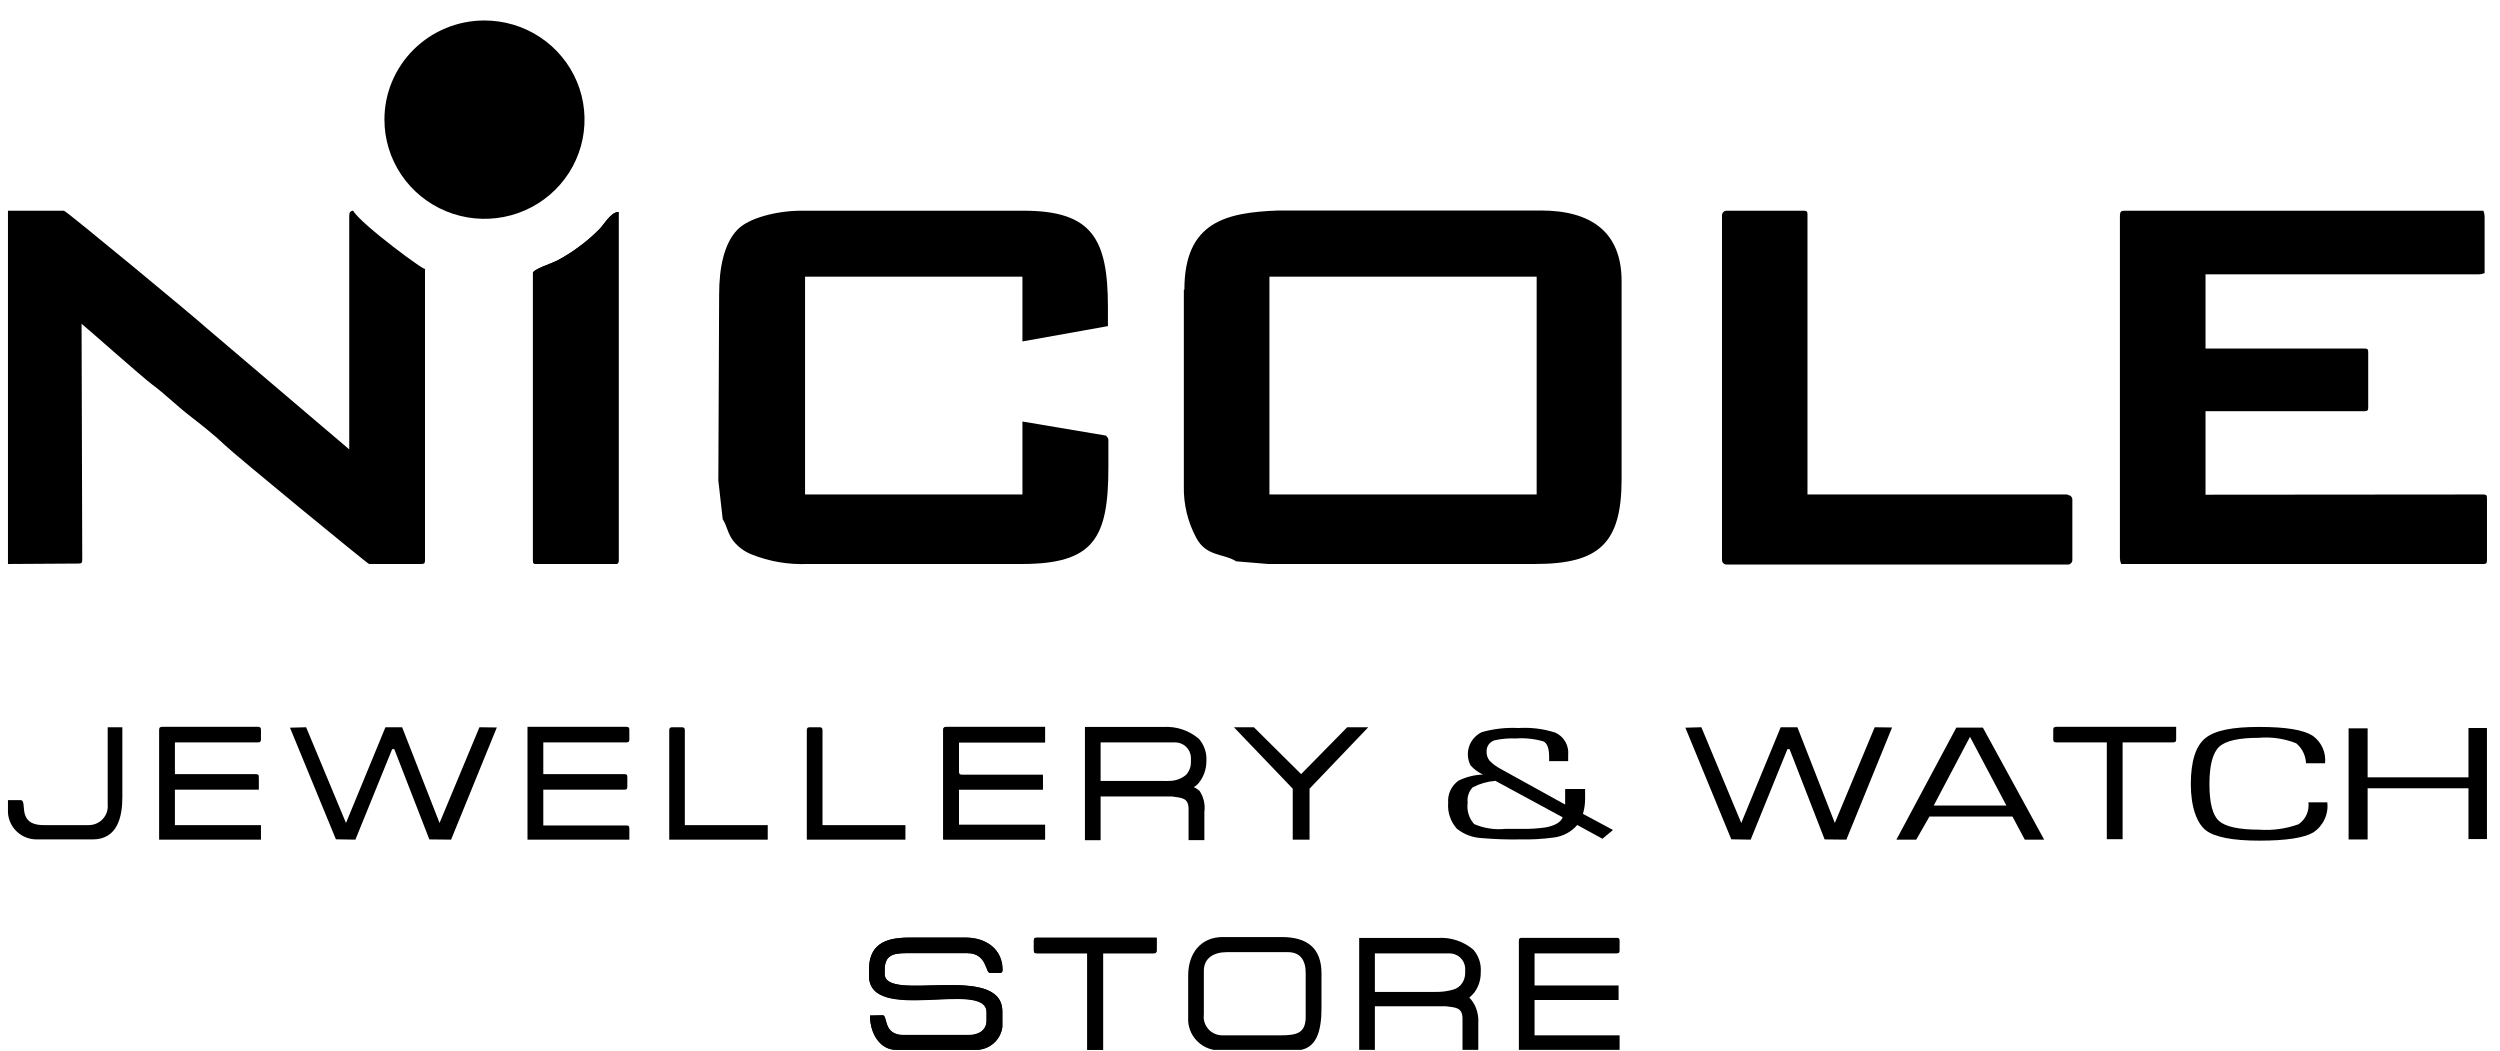
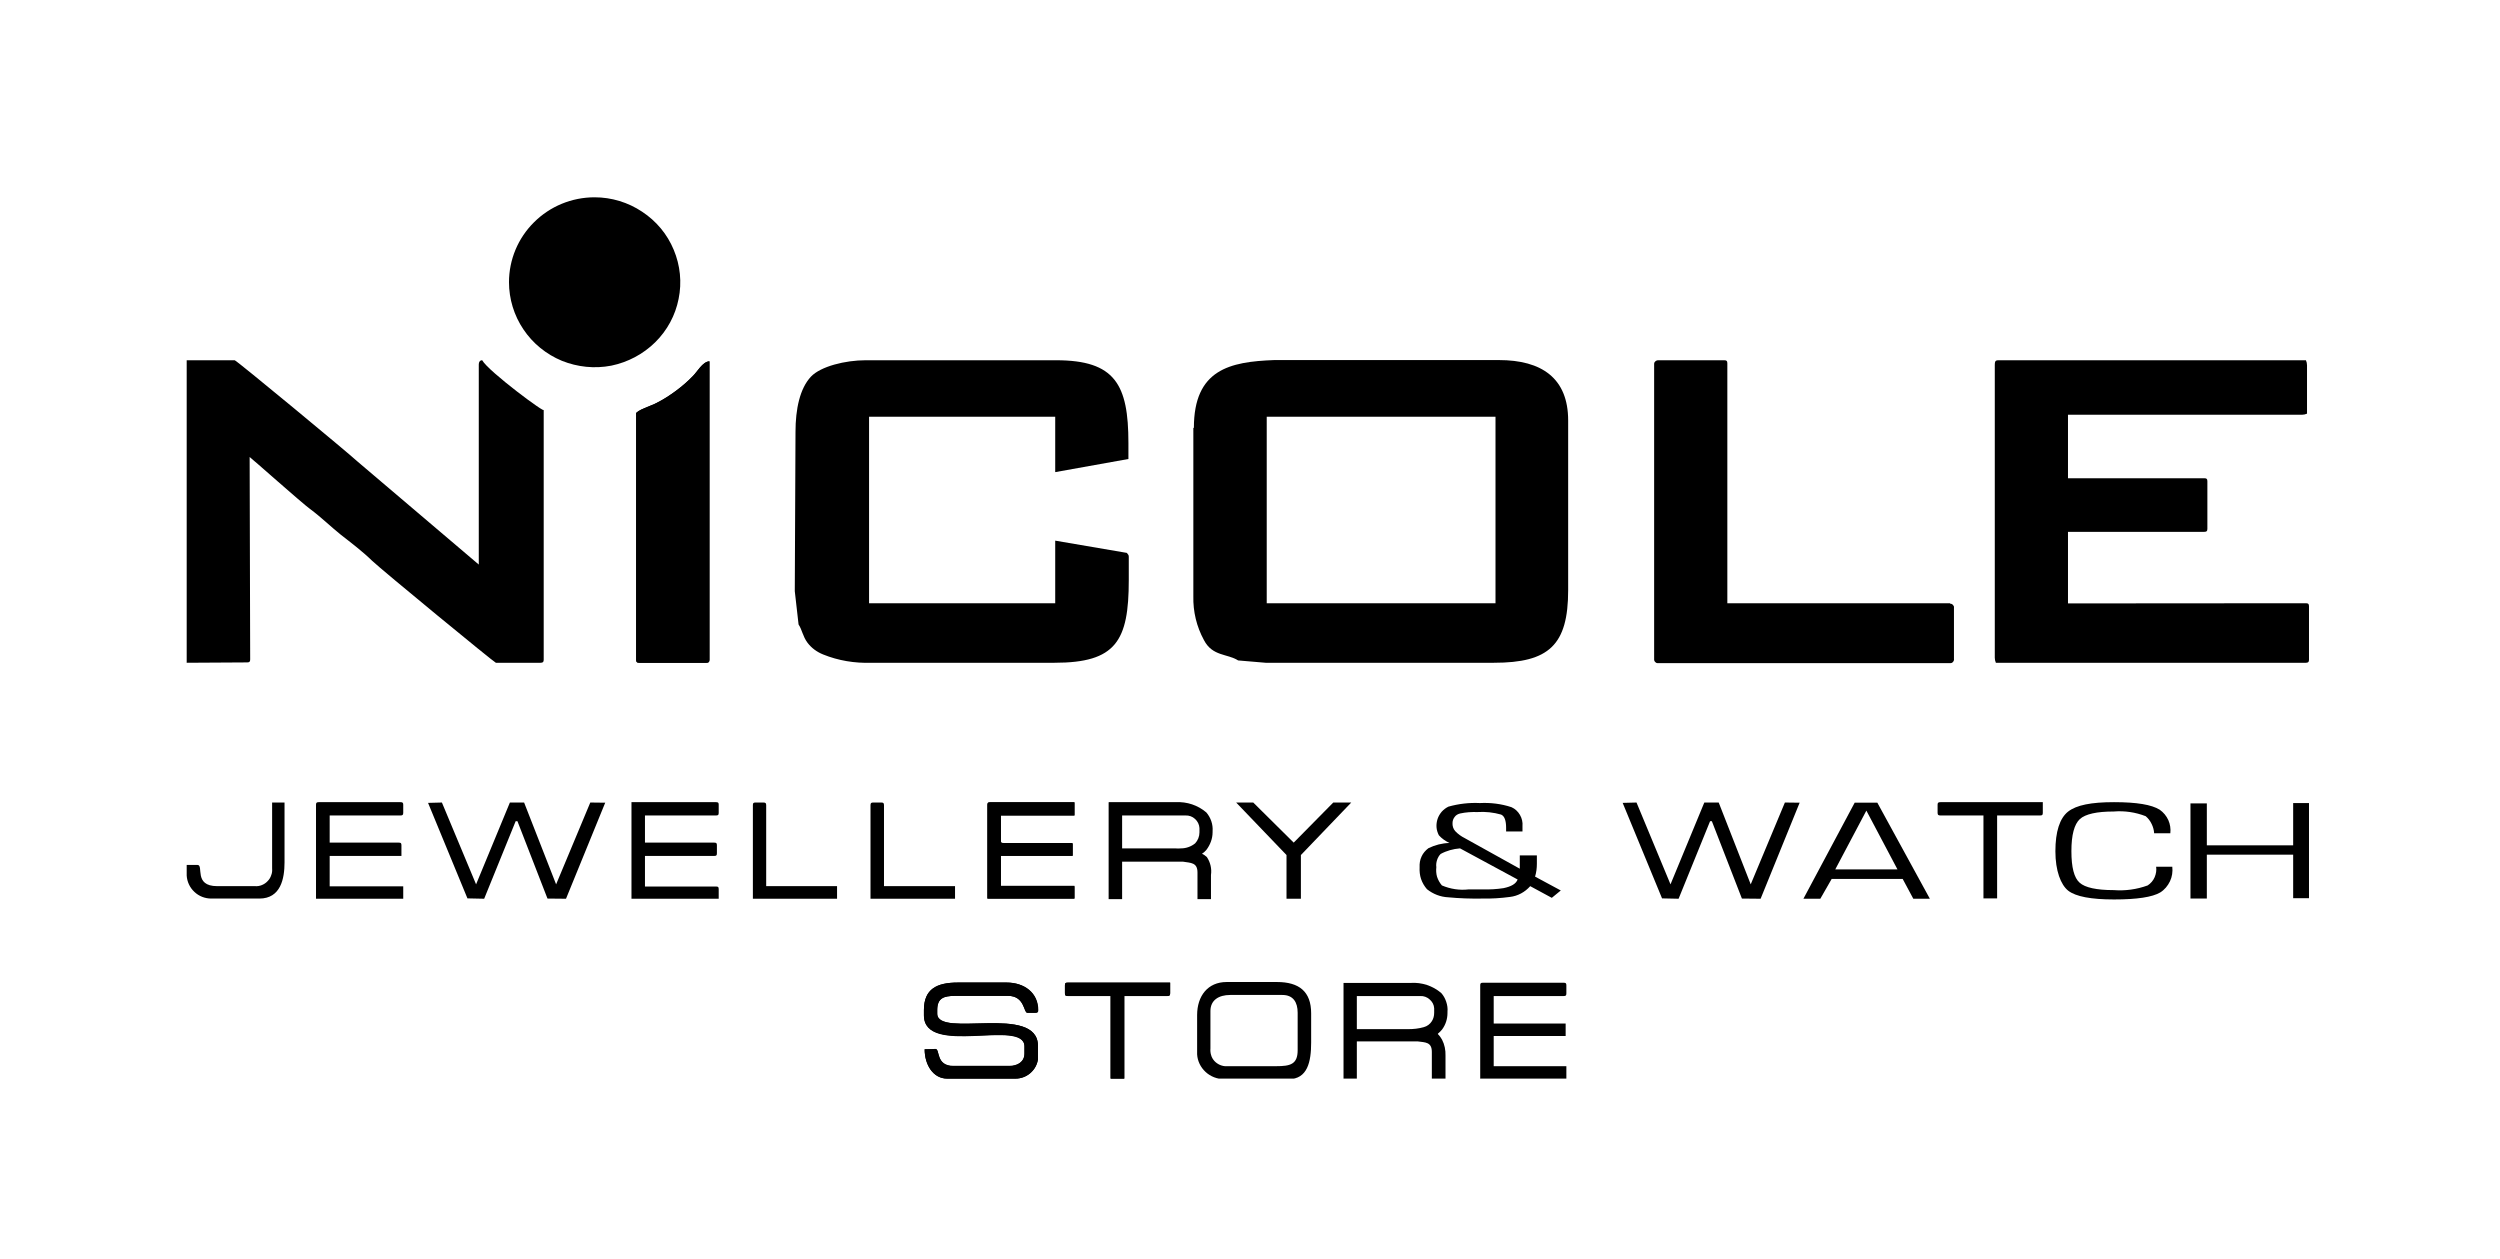
- <svg xmlns="http://www.w3.org/2000/svg" width="119" height="50" viewBox="0 0 119 50" fill="none">
-   <g clip-path="url(#clip0)">
-     <path fill-rule="evenodd" clip-rule="evenodd" d="M98.42 23.537H86.036V10.2C86.036 10.073 85.999 10.03 85.866 10.03H82.191C82.161 10.03 82.131 10.035 82.103 10.046C82.075 10.057 82.05 10.074 82.029 10.096C82.008 10.117 81.992 10.142 81.981 10.17C81.97 10.198 81.966 10.228 81.967 10.258V26.646C81.966 26.675 81.97 26.705 81.981 26.733C81.992 26.761 82.008 26.786 82.029 26.808C82.05 26.829 82.075 26.846 82.103 26.857C82.131 26.868 82.161 26.874 82.191 26.873H98.42C98.451 26.874 98.48 26.868 98.508 26.857C98.536 26.846 98.561 26.829 98.582 26.808C98.603 26.786 98.62 26.761 98.63 26.733C98.641 26.705 98.646 26.675 98.644 26.646V23.791C98.646 23.761 98.641 23.731 98.63 23.703C98.62 23.676 98.603 23.65 98.582 23.629C98.561 23.608 98.536 23.591 98.508 23.579C98.48 23.568 98.451 23.563 98.42 23.564V23.537Z" fill="black" />
-     <path fill-rule="evenodd" clip-rule="evenodd" d="M25.372 13.002V26.678C25.372 26.805 25.409 26.847 25.543 26.847H29.276C29.409 26.847 29.447 26.805 29.447 26.678V10.089C29.089 10.089 28.759 10.691 28.529 10.914C28.236 11.21 27.919 11.483 27.58 11.728C27.244 11.982 26.887 12.209 26.513 12.404C26.268 12.537 25.361 12.817 25.361 13.002H25.372Z" fill="black" />
-     <path fill-rule="evenodd" clip-rule="evenodd" d="M60.425 23.537H73.145V13.17H60.425V23.537ZM56.377 13.789C56.377 10.543 58.377 10.115 60.847 10.02H73.343C75.721 10.02 77.188 11.029 77.188 13.382V22.807C77.188 25.868 76.121 26.846 73.06 26.846H60.367L58.841 26.719C58.249 26.339 57.412 26.503 56.937 25.593C56.535 24.84 56.333 23.998 56.351 23.146V13.789H56.377Z" fill="black" />
-     <path fill-rule="evenodd" clip-rule="evenodd" d="M3.046 10.03C3.142 10.03 9.355 15.169 9.904 15.676L16.624 21.391V10.258C16.624 10.125 16.678 10.03 16.811 10.03C17.136 10.643 20.443 13.086 20.23 12.779V26.677C20.23 26.804 20.192 26.846 20.059 26.846H17.568C17.504 26.846 11.2 21.666 10.683 21.169C10.166 20.672 9.504 20.159 8.96 19.736C8.416 19.313 7.846 18.748 7.243 18.303C6.822 17.997 3.92 15.422 3.883 15.412L3.915 26.656C3.915 26.783 3.878 26.825 3.75 26.825L0.379 26.846V10.03H3.046Z" fill="black" />
-     <path fill-rule="evenodd" clip-rule="evenodd" d="M48.668 16.252V13.17H38.321V23.537H48.668V20.064L52.647 20.735C52.716 20.836 52.759 20.836 52.759 20.963V22.247C52.759 25.636 52.055 26.846 48.631 26.846H38.433C37.522 26.883 36.612 26.727 35.767 26.387C35.424 26.25 35.124 26.026 34.897 25.736C34.625 25.377 34.604 25.017 34.401 24.716L34.193 22.871L34.231 14.011C34.231 12.748 34.465 11.595 35.095 10.94C35.628 10.369 37.004 10.03 38.135 10.03H48.721C51.996 10.03 52.737 11.378 52.737 14.63V15.523L48.668 16.252Z" fill="black" />
-     <path fill-rule="evenodd" clip-rule="evenodd" d="M118.21 23.537C118.343 23.537 118.38 23.579 118.38 23.706V26.677C118.38 26.804 118.343 26.846 118.21 26.846H100.967C100.93 26.758 100.91 26.663 100.908 26.566V10.31C100.908 10.025 100.972 10.03 101.223 10.03H118.21C118.246 10.119 118.266 10.214 118.268 10.31V13.001C118.179 13.038 118.083 13.058 117.986 13.059H104.983V16.591H112.556C112.69 16.591 112.727 16.628 112.727 16.76V19.403C112.727 19.53 112.69 19.572 112.556 19.572H104.983V23.548L118.21 23.537Z" fill="black" />
-     <path fill-rule="evenodd" clip-rule="evenodd" d="M25.371 13.002C25.371 12.817 26.277 12.537 26.523 12.404C26.897 12.209 27.253 11.982 27.589 11.728C27.922 11.482 28.234 11.21 28.523 10.914C28.752 10.691 29.056 10.099 29.44 10.089V26.678C29.44 26.805 29.403 26.847 29.269 26.847H25.536C25.403 26.847 25.365 26.805 25.365 26.678V13.002H25.371Z" fill="black" />
-     <path fill-rule="evenodd" clip-rule="evenodd" d="M23.056 0.975C23.999 0.974 24.92 1.25 25.704 1.768C26.488 2.286 27.099 3.024 27.461 3.886C27.822 4.749 27.916 5.699 27.733 6.615C27.549 7.531 27.096 8.373 26.429 9.034C25.763 9.694 24.914 10.144 23.989 10.326C23.065 10.508 22.107 10.414 21.236 10.056C20.366 9.698 19.622 9.092 19.099 8.315C18.576 7.538 18.298 6.624 18.299 5.69C18.299 4.439 18.8 3.24 19.692 2.356C20.584 1.471 21.794 0.975 23.056 0.975Z" fill="black" />
-     <path fill-rule="evenodd" clip-rule="evenodd" d="M25.109 39.968H29.957V39.439C29.957 39.323 29.925 39.291 29.808 39.291H25.861V37.589H29.712C29.829 37.589 29.861 37.557 29.861 37.441V36.997C29.861 36.88 29.829 36.849 29.712 36.849H25.861V35.337H29.808C29.925 35.337 29.957 35.305 29.957 35.189V34.745C29.957 34.634 29.925 34.597 29.808 34.597H25.109V39.968Z" fill="black" />
-     <path fill-rule="evenodd" clip-rule="evenodd" d="M7.574 39.968H12.422V39.275H8.326V37.589H12.321V36.997C12.321 36.88 12.289 36.849 12.172 36.849H8.326V35.337H12.273C12.385 35.337 12.422 35.305 12.422 35.189V34.745C12.422 34.634 12.385 34.597 12.273 34.597H7.724C7.612 34.597 7.574 34.634 7.574 34.745V39.947V39.968Z" fill="black" />
-     <path fill-rule="evenodd" clip-rule="evenodd" d="M31.846 39.967H36.544V39.275H32.598V34.765C32.598 34.654 32.56 34.617 32.443 34.617H32.006C31.894 34.617 31.856 34.654 31.856 34.765V39.967H31.846Z" fill="black" />
-     <path fill-rule="evenodd" clip-rule="evenodd" d="M44.897 39.968H49.745V39.275H45.648V37.589H49.643V36.923H45.798C45.681 36.923 45.648 36.886 45.648 36.775V35.337H49.745V34.597H45.046C44.934 34.597 44.897 34.634 44.897 34.745V39.947V39.968Z" fill="black" />
-     <path fill-rule="evenodd" clip-rule="evenodd" d="M13.803 34.638L14.571 34.617L16.469 39.174L18.347 34.617H19.141L20.923 39.174L22.821 34.617L23.648 34.628L21.472 39.967L20.437 39.956L18.768 35.659H18.667L16.917 39.967L15.989 39.951L13.803 34.638Z" fill="black" />
-     <path fill-rule="evenodd" clip-rule="evenodd" d="M44.897 34.765C44.897 34.654 44.934 34.617 45.046 34.617H49.745V35.336H45.648V36.727C45.648 36.837 45.681 36.874 45.798 36.874H49.643V37.567H45.648V39.253H49.745V39.946H44.897V34.765Z" fill="black" />
-     <path fill-rule="evenodd" clip-rule="evenodd" d="M41.413 48.341C41.413 49.208 41.893 49.974 42.661 49.974H46.459C46.765 49.974 47.061 49.864 47.292 49.664C47.523 49.463 47.672 49.187 47.712 48.886V48.145C47.712 45.788 42.112 47.754 42.112 46.364V46.163C42.112 45.502 42.464 45.37 43.115 45.37H46.059C46.976 45.37 46.912 46.311 47.125 46.311H47.579C47.691 46.311 47.728 46.279 47.728 46.163C47.728 45.196 46.96 44.63 45.979 44.63H43.264C42.08 44.63 41.365 44.989 41.365 46.163V46.438C41.365 48.759 46.96 46.591 46.96 48.172V48.568C46.96 49.033 46.581 49.261 46.112 49.261H43.013C42.016 49.261 42.267 48.32 42.016 48.32L41.413 48.341Z" fill="black" />
-     <path fill-rule="evenodd" clip-rule="evenodd" d="M72.293 49.975H77.093V49.282H73.045V47.601H77.045V46.908H73.045V45.381H76.944C77.061 45.381 77.093 45.349 77.093 45.233V44.789C77.093 44.672 77.061 44.641 76.944 44.641H72.448C72.33 44.641 72.298 44.672 72.298 44.789V49.985L72.293 49.975Z" fill="black" />
-     <path fill-rule="evenodd" clip-rule="evenodd" d="M51.755 49.974H52.507V45.381H54.907C55.019 45.381 55.056 45.349 55.056 45.233V44.63H49.36C49.243 44.63 49.211 44.662 49.211 44.778V45.222C49.211 45.338 49.243 45.37 49.36 45.37H51.755V49.974Z" fill="black" />
-     <path fill-rule="evenodd" clip-rule="evenodd" d="M41.413 48.341H42.016C42.267 48.341 42.016 49.282 43.013 49.282H46.112C46.581 49.282 46.96 49.055 46.96 48.589V48.193C46.96 46.607 41.365 48.78 41.365 46.459V46.163C41.365 44.989 42.08 44.63 43.264 44.63H45.963C46.944 44.63 47.712 45.196 47.712 46.163C47.712 46.279 47.675 46.311 47.563 46.311H47.109C46.912 46.311 46.976 45.37 46.043 45.37H43.115C42.464 45.37 42.112 45.502 42.112 46.163V46.364C42.112 47.754 47.712 45.788 47.712 48.145V48.886C47.672 49.187 47.523 49.463 47.292 49.664C47.061 49.864 46.765 49.974 46.459 49.974H42.661C41.893 49.974 41.413 49.208 41.413 48.341Z" fill="black" />
-     <path fill-rule="evenodd" clip-rule="evenodd" d="M68.969 45.381H65.444V47.215H68.308C68.596 47.222 68.884 47.187 69.161 47.109C69.348 47.061 69.508 46.944 69.609 46.782C69.698 46.64 69.744 46.477 69.743 46.311V46.062C69.726 45.872 69.637 45.696 69.493 45.569C69.349 45.442 69.162 45.374 68.969 45.381ZM64.703 44.646H68.436C69.053 44.605 69.662 44.806 70.132 45.206C70.258 45.351 70.354 45.519 70.414 45.7C70.475 45.881 70.498 46.073 70.484 46.263V46.316C70.483 46.649 70.377 46.972 70.18 47.241C69.844 47.654 69.892 47.305 70.18 47.812C70.32 48.083 70.385 48.386 70.367 48.69V50.027H69.615V48.489C69.615 47.929 69.252 47.96 68.815 47.897H65.444V49.974H64.697V44.63L64.703 44.646Z" fill="black" />
-     <path fill-rule="evenodd" clip-rule="evenodd" d="M57.303 48.294C57.287 48.419 57.298 48.547 57.337 48.667C57.375 48.788 57.439 48.899 57.525 48.993C57.61 49.087 57.715 49.161 57.833 49.211C57.95 49.261 58.077 49.285 58.205 49.282H60.951C61.735 49.282 62.151 49.176 62.151 48.394V46.311C62.151 45.719 61.901 45.322 61.303 45.322H58.402C57.762 45.322 57.303 45.613 57.303 46.211V48.294ZM56.557 48.59V46.438C56.557 45.381 57.154 44.603 58.205 44.603H61.005C62.226 44.603 62.903 45.132 62.903 46.337V47.971C62.903 49.028 62.701 50.001 61.65 50.001H58.055C57.675 50.001 57.309 49.858 57.031 49.601C56.753 49.344 56.584 48.992 56.557 48.616V48.59Z" fill="black" />
-     <path fill-rule="evenodd" clip-rule="evenodd" d="M51.755 45.381H49.36C49.243 45.381 49.211 45.349 49.211 45.233V44.789C49.211 44.672 49.243 44.641 49.36 44.641H55.056V45.222C55.056 45.338 55.019 45.37 54.907 45.37H52.507V49.975H51.755V45.381Z" fill="black" />
-     <path fill-rule="evenodd" clip-rule="evenodd" d="M61.534 37.541L58.734 34.617H59.684L61.934 36.848L64.126 34.617H65.129L62.334 37.541V39.967H61.534V37.541Z" fill="black" />
-     <path fill-rule="evenodd" clip-rule="evenodd" d="M0.379 38.677V38.085H0.976C1.35 38.085 0.736 39.275 2.08 39.275H4.176C4.307 39.281 4.438 39.26 4.56 39.212C4.682 39.163 4.792 39.09 4.883 38.995C4.973 38.901 5.041 38.788 5.083 38.664C5.125 38.541 5.14 38.41 5.126 38.281V34.617H5.824C5.824 35.727 5.824 36.837 5.824 37.948C5.824 38.852 5.606 39.956 4.416 39.956H1.75C1.399 39.958 1.061 39.827 0.806 39.589C0.551 39.35 0.398 39.024 0.379 38.677H0.379Z" fill="black" />
-     <path fill-rule="evenodd" clip-rule="evenodd" d="M55.915 35.337H52.389V37.171H55.339C55.445 37.179 55.552 37.179 55.659 37.171C55.947 37.171 56.225 37.072 56.448 36.891C56.604 36.726 56.69 36.508 56.688 36.283V36.04C56.676 35.846 56.588 35.665 56.444 35.534C56.3 35.403 56.11 35.332 55.915 35.337ZM51.648 34.602H55.381C55.996 34.566 56.6 34.769 57.067 35.167C57.322 35.459 57.45 35.839 57.424 36.225V36.272C57.416 36.629 57.293 36.974 57.072 37.255C57.004 37.34 56.92 37.412 56.827 37.467C56.929 37.513 57.022 37.575 57.104 37.652C57.297 37.948 57.376 38.302 57.328 38.651V39.989H56.576V38.508C56.576 37.948 56.208 37.98 55.776 37.911H52.389V39.994H51.643V34.618L51.648 34.602Z" fill="black" />
-     <path fill-rule="evenodd" clip-rule="evenodd" d="M38.404 39.967H43.098V39.275H39.151V34.765C39.151 34.654 39.114 34.617 39.002 34.617H38.554C38.436 34.617 38.404 34.654 38.404 34.765V39.967Z" fill="black" />
-     <path fill-rule="evenodd" clip-rule="evenodd" d="M80.223 34.638L80.985 34.617L82.884 39.174L84.761 34.617H85.556L87.337 39.174L89.236 34.617L90.063 34.628L87.887 39.967L86.852 39.956L85.183 35.659H85.081L83.332 39.967L82.409 39.951L80.223 34.638Z" fill="black" />
-     <path d="M90.268 39.968L93.121 34.634H94.385L97.302 39.968H96.38L95.793 38.868H91.841L91.212 39.968H90.268ZM95.505 38.345L93.772 35.073L92.044 38.345H95.505Z" fill="black" />
-     <path fill-rule="evenodd" clip-rule="evenodd" d="M100.284 35.337H97.889C97.772 35.337 97.734 35.305 97.734 35.189V34.745C97.734 34.634 97.772 34.597 97.889 34.597H103.585V35.189C103.585 35.305 103.548 35.337 103.43 35.337H101.036V39.947H100.284V35.337Z" fill="black" />
-     <path d="M109.878 38.191H110.779C110.812 38.468 110.767 38.748 110.649 39C110.532 39.253 110.346 39.469 110.113 39.624C109.67 39.883 108.817 40.015 107.542 40.015C106.267 40.015 105.409 39.846 104.993 39.518C104.577 39.19 104.283 38.424 104.283 37.329C104.283 36.235 104.518 35.5 104.982 35.13C105.446 34.76 106.273 34.602 107.542 34.602C108.811 34.602 109.633 34.739 110.081 35.019C110.288 35.166 110.452 35.365 110.556 35.595C110.66 35.826 110.7 36.079 110.673 36.33H109.766C109.759 36.148 109.714 35.969 109.633 35.805C109.552 35.641 109.437 35.496 109.297 35.379C108.733 35.156 108.125 35.067 107.521 35.12C106.577 35.12 105.947 35.257 105.638 35.542C105.329 35.828 105.169 36.42 105.169 37.324C105.169 38.228 105.323 38.81 105.627 39.079C105.931 39.349 106.571 39.492 107.521 39.492C108.163 39.54 108.809 39.452 109.414 39.233C109.582 39.116 109.715 38.956 109.797 38.769C109.879 38.582 109.907 38.377 109.878 38.175V38.191ZM112.699 37.002H117.499V34.654H118.406V39.941H117.499V37.52H112.699V39.957H111.793V34.67H112.699V37.017V37.002Z" fill="black" />
-     <path d="M74.544 37.556H75.451V38.027C75.451 38.268 75.417 38.509 75.349 38.74L76.779 39.507L76.277 39.925L75.077 39.269C74.791 39.604 74.386 39.817 73.947 39.867C73.434 39.937 72.917 39.967 72.4 39.956C71.773 39.968 71.147 39.947 70.523 39.893C70.092 39.871 69.679 39.714 69.344 39.444C69.196 39.277 69.083 39.083 69.013 38.872C68.942 38.661 68.915 38.438 68.933 38.217C68.916 38.014 68.952 37.81 69.038 37.624C69.124 37.439 69.257 37.279 69.424 37.16C69.786 36.981 70.183 36.882 70.587 36.869C70.364 36.764 70.165 36.617 70 36.436C69.928 36.297 69.885 36.146 69.873 35.99C69.861 35.835 69.88 35.679 69.93 35.531C69.979 35.384 70.058 35.247 70.162 35.13C70.266 35.013 70.392 34.918 70.533 34.85C71.1 34.69 71.689 34.623 72.277 34.654C72.875 34.616 73.474 34.691 74.043 34.876C74.241 34.97 74.405 35.121 74.512 35.31C74.62 35.5 74.667 35.717 74.645 35.933V36.23H73.739V36.034C73.739 35.621 73.648 35.373 73.461 35.288C73.035 35.167 72.591 35.12 72.149 35.151C71.824 35.137 71.498 35.163 71.179 35.23C71.058 35.257 70.951 35.325 70.875 35.421C70.799 35.517 70.76 35.637 70.763 35.759C70.752 35.923 70.803 36.085 70.907 36.214C71.063 36.371 71.243 36.503 71.44 36.605L74.501 38.297V37.562L74.544 37.556ZM71.168 37.17C70.795 37.2 70.432 37.304 70.101 37.477C70.008 37.574 69.939 37.69 69.897 37.817C69.856 37.945 69.843 38.079 69.861 38.212C69.835 38.393 69.849 38.578 69.903 38.753C69.956 38.929 70.048 39.09 70.171 39.227C70.639 39.428 71.151 39.507 71.659 39.454H72.459C72.841 39.461 73.222 39.436 73.6 39.38C74.032 39.29 74.293 39.137 74.384 38.904L71.184 37.17H71.168Z" fill="black" />
-   </g>
+ <svg xmlns="http://www.w3.org/2000/svg" viewBox="0 0 139 70" width="139" height="70">
  <defs>
-     <clipPath id="clip0">
-       <rect width="118" height="49" fill="black" transform="translate(0.378906 0.974609)" />
+     <clipPath clipPathUnits="userSpaceOnUse" id="cp1">
+       <path d="M10.38 10.97L128.38 10.97L128.38 59.97L10.38 59.97L10.38 10.97Z" />
    </clipPath>
  </defs>
+   <style>
+ 		tspan { white-space:pre }
+ 		.shp0 { fill: #000000 } 
+ 	</style>
+   <g id="Clip-Path" clip-path="url(#cp1)">
+     <g id="Layer">
+       <path id="Layer" fill-rule="evenodd" class="shp0" d="M108.42 33.54L96.04 33.54L96.04 20.2C96.04 20.07 96 20.03 95.87 20.03L92.19 20.03C92.16 20.03 92.13 20.04 92.1 20.05C92.08 20.06 92.05 20.07 92.03 20.1C92.01 20.12 91.99 20.14 91.98 20.17C91.97 20.2 91.97 20.23 91.97 20.26L91.97 36.65C91.97 36.68 91.97 36.71 91.98 36.73C91.99 36.76 92.01 36.79 92.03 36.81C92.05 36.83 92.08 36.85 92.1 36.86C92.13 36.87 92.16 36.87 92.19 36.87L108.42 36.87C108.45 36.87 108.48 36.87 108.51 36.86C108.54 36.85 108.56 36.83 108.58 36.81C108.6 36.79 108.62 36.76 108.63 36.73C108.64 36.71 108.65 36.68 108.64 36.65L108.64 33.79C108.65 33.76 108.64 33.73 108.63 33.7C108.62 33.68 108.6 33.65 108.58 33.63C108.56 33.61 108.54 33.59 108.51 33.58C108.48 33.57 108.45 33.56 108.42 33.56L108.42 33.54Z" />
+       <path id="Layer" fill-rule="evenodd" class="shp0" d="M35.37 23L35.37 36.68C35.37 36.8 35.41 36.85 35.54 36.85L39.28 36.85C39.41 36.85 39.45 36.8 39.45 36.68L39.45 20.09C39.09 20.09 38.76 20.69 38.53 20.91C38.24 21.21 37.92 21.48 37.58 21.73C37.24 21.98 36.89 22.21 36.51 22.4C36.27 22.54 35.36 22.82 35.36 23L35.37 23Z" />
+       <path id="Layer" fill-rule="evenodd" class="shp0" d="M66.38 23.79C66.38 20.54 68.38 20.11 70.85 20.02L83.34 20.02C85.72 20.02 87.19 21.03 87.19 23.38L87.19 32.81C87.19 35.87 86.12 36.85 83.06 36.85L70.37 36.85L68.84 36.72C68.25 36.34 67.41 36.5 66.94 35.59C66.53 34.84 66.33 34 66.35 33.15L66.35 23.79L66.38 23.79ZM70.43 33.54L83.15 33.54L83.15 23.17L70.43 23.17L70.43 33.54Z" />
+       <path id="Layer" fill-rule="evenodd" class="shp0" d="M13.05 20.03C13.14 20.03 19.35 25.17 19.9 25.68L26.62 31.39L26.62 20.26C26.62 20.13 26.68 20.03 26.81 20.03C27.14 20.64 30.44 23.09 30.23 22.78L30.23 36.68C30.23 36.8 30.19 36.85 30.06 36.85L27.57 36.85C27.5 36.85 21.2 31.67 20.68 31.17C20.17 30.67 19.5 30.16 18.96 29.74C18.42 29.31 17.85 28.75 17.24 28.3C16.82 28 13.92 25.42 13.88 25.41L13.91 36.66C13.91 36.78 13.88 36.83 13.75 36.83L10.38 36.85L10.38 20.03L13.05 20.03Z" />
+       <path id="Layer" fill-rule="evenodd" class="shp0" d="M58.67 26.25L58.67 23.17L48.32 23.17L48.32 33.54L58.67 33.54L58.67 30.06L62.65 30.74C62.72 30.84 62.76 30.84 62.76 30.96L62.76 32.25C62.76 35.64 62.05 36.85 58.63 36.85L48.43 36.85C47.52 36.88 46.61 36.73 45.77 36.39C45.42 36.25 45.12 36.03 44.9 35.74C44.63 35.38 44.6 35.02 44.4 34.72L44.19 32.87L44.23 24.01C44.23 22.75 44.47 21.6 45.09 20.94C45.63 20.37 47 20.03 48.13 20.03L58.72 20.03C62 20.03 62.74 21.38 62.74 24.63L62.74 25.52L58.67 26.25Z" />
+       <path id="Layer" fill-rule="evenodd" class="shp0" d="M128.21 33.54C128.34 33.54 128.38 33.58 128.38 33.71L128.38 36.68C128.38 36.8 128.34 36.85 128.21 36.85L110.97 36.85C110.93 36.76 110.91 36.66 110.91 36.57L110.91 20.31C110.91 20.02 110.97 20.03 111.22 20.03L128.21 20.03C128.25 20.12 128.27 20.21 128.27 20.31L128.27 23C128.18 23.04 128.08 23.06 127.99 23.06L114.98 23.06L114.98 26.59L122.56 26.59C122.69 26.59 122.73 26.63 122.73 26.76L122.73 29.4C122.73 29.53 122.69 29.57 122.56 29.57L114.98 29.57L114.98 33.55L128.21 33.54Z" />
+       <path id="Layer" fill-rule="evenodd" class="shp0" d="M35.37 23C35.37 22.82 36.28 22.54 36.52 22.4C36.9 22.21 37.25 21.98 37.59 21.73C37.92 21.48 38.23 21.21 38.52 20.91C38.75 20.69 39.06 20.1 39.44 20.09L39.44 36.68C39.44 36.8 39.4 36.85 39.27 36.85L35.54 36.85C35.4 36.85 35.37 36.8 35.37 36.68L35.37 23L35.37 23Z" />
+       <path id="Layer" fill-rule="evenodd" class="shp0" d="M33.06 10.97C34 10.97 34.92 11.25 35.7 11.77C36.49 12.29 37.1 13.02 37.46 13.89C37.82 14.75 37.92 15.7 37.73 16.62C37.55 17.53 37.1 18.37 36.43 19.03C35.76 19.69 34.91 20.14 33.99 20.33C33.06 20.51 32.11 20.41 31.24 20.06C30.37 19.7 29.62 19.09 29.1 18.31C28.58 17.54 28.3 16.62 28.3 15.69C28.3 14.44 28.8 13.24 29.69 12.36C30.58 11.47 31.79 10.97 33.06 10.97Z" />
+       <path id="Layer" fill-rule="evenodd" class="shp0" d="M35.11 49.97L39.96 49.97L39.96 49.44C39.96 49.32 39.93 49.29 39.81 49.29L35.86 49.29L35.86 47.59L39.71 47.59C39.83 47.59 39.86 47.56 39.86 47.44L39.86 47C39.86 46.88 39.83 46.85 39.71 46.85L35.86 46.85L35.86 45.34L39.81 45.34C39.93 45.34 39.96 45.31 39.96 45.19L39.96 44.74C39.96 44.63 39.93 44.6 39.81 44.6L35.11 44.6L35.11 49.97Z" />
+       <path id="Layer" fill-rule="evenodd" class="shp0" d="M17.57 49.97L22.42 49.97L22.42 49.28L18.33 49.28L18.33 47.59L22.32 47.59L22.32 47C22.32 46.88 22.29 46.85 22.17 46.85L18.33 46.85L18.33 45.34L22.27 45.34C22.38 45.34 22.42 45.31 22.42 45.19L22.42 44.74C22.42 44.63 22.38 44.6 22.27 44.6L17.72 44.6C17.61 44.6 17.57 44.63 17.57 44.74L17.57 49.95L17.57 49.97Z" />
+       <path id="Layer" fill-rule="evenodd" class="shp0" d="M41.85 49.97L46.54 49.97L46.54 49.27L42.6 49.27L42.6 44.77C42.6 44.65 42.56 44.62 42.44 44.62L42.01 44.62C41.89 44.62 41.86 44.65 41.86 44.77L41.86 49.97L41.85 49.97Z" />
+       <path id="Layer" fill-rule="evenodd" class="shp0" d="M54.9 49.97L59.74 49.97L59.74 49.28L55.65 49.28L55.65 47.59L59.64 47.59L59.64 46.92L55.8 46.92C55.68 46.92 55.65 46.89 55.65 46.77L55.65 45.34L59.74 45.34L59.74 44.6L55.05 44.6C54.93 44.6 54.9 44.63 54.9 44.74L54.9 49.95L54.9 49.97Z" />
+       <path id="Layer" fill-rule="evenodd" class="shp0" d="M23.8 44.64L24.57 44.62L26.47 49.17L28.35 44.62L29.14 44.62L30.92 49.17L32.82 44.62L33.65 44.63L31.47 49.97L30.44 49.96L28.77 45.66L28.67 45.66L26.92 49.97L25.99 49.95L23.8 44.64Z" />
+       <path id="Layer" fill-rule="evenodd" class="shp0" d="M54.9 44.77C54.9 44.65 54.93 44.62 55.05 44.62L59.74 44.62L59.74 45.34L55.65 45.34L55.65 46.73C55.65 46.84 55.68 46.87 55.8 46.87L59.64 46.87L59.64 47.57L55.65 47.57L55.65 49.25L59.74 49.25L59.74 49.95L54.9 49.95L54.9 44.77Z" />
+       <path id="Layer" fill-rule="evenodd" class="shp0" d="M51.41 58.34C51.41 59.21 51.89 59.97 52.66 59.97L56.46 59.97C56.77 59.97 57.06 59.86 57.29 59.66C57.52 59.46 57.67 59.19 57.71 58.89L57.71 58.15C57.71 55.79 52.11 57.75 52.11 56.36L52.11 56.16C52.11 55.5 52.46 55.37 53.11 55.37L56.06 55.37C56.98 55.37 56.91 56.31 57.13 56.31L57.58 56.31C57.69 56.31 57.73 56.28 57.73 56.16C57.73 55.2 56.96 54.63 55.98 54.63L53.26 54.63C52.08 54.63 51.37 54.99 51.37 56.16L51.37 56.44C51.37 58.76 56.96 56.59 56.96 58.17L56.96 58.57C56.96 59.03 56.58 59.26 56.11 59.26L53.01 59.26C52.02 59.26 52.27 58.32 52.02 58.32L51.41 58.34Z" />
+       <path id="Layer" fill-rule="evenodd" class="shp0" d="M82.29 59.97L87.09 59.97L87.09 59.28L83.05 59.28L83.05 57.6L87.05 57.6L87.05 56.91L83.05 56.91L83.05 55.38L86.94 55.38C87.06 55.38 87.09 55.35 87.09 55.23L87.09 54.79C87.09 54.67 87.06 54.64 86.94 54.64L82.45 54.64C82.33 54.64 82.3 54.67 82.3 54.79L82.3 59.99L82.29 59.97Z" />
+       <path id="Layer" fill-rule="evenodd" class="shp0" d="M61.75 59.97L62.51 59.97L62.51 55.38L64.91 55.38C65.02 55.38 65.06 55.35 65.06 55.23L65.06 54.63L59.36 54.63C59.24 54.63 59.21 54.66 59.21 54.78L59.21 55.22C59.21 55.34 59.24 55.37 59.36 55.37L61.75 55.37L61.75 59.97Z" />
+       <path id="Layer" fill-rule="evenodd" class="shp0" d="M51.41 58.34L52.02 58.34C52.27 58.34 52.02 59.28 53.01 59.28L56.11 59.28C56.58 59.28 56.96 59.05 56.96 58.59L56.96 58.19C56.96 56.61 51.37 58.78 51.37 56.46L51.37 56.16C51.37 54.99 52.08 54.63 53.26 54.63L55.96 54.63C56.94 54.63 57.71 55.2 57.71 56.16C57.71 56.28 57.67 56.31 57.56 56.31L57.11 56.31C56.91 56.31 56.98 55.37 56.04 55.37L53.11 55.37C52.46 55.37 52.11 55.5 52.11 56.16L52.11 56.36C52.11 57.75 57.71 55.79 57.71 58.15L57.71 58.89C57.67 59.19 57.52 59.46 57.29 59.66C57.06 59.86 56.77 59.97 56.46 59.97L52.66 59.97C51.89 59.97 51.41 59.21 51.41 58.34Z" />
+       <path id="Layer" fill-rule="evenodd" class="shp0" d="M74.7 54.65L78.44 54.65C79.05 54.61 79.66 54.81 80.13 55.21C80.26 55.35 80.35 55.52 80.41 55.7C80.47 55.88 80.5 56.07 80.48 56.26L80.48 56.32C80.48 56.65 80.38 56.97 80.18 57.24C79.84 57.65 79.89 57.3 80.18 57.81C80.32 58.08 80.38 58.39 80.37 58.69L80.37 60.03L79.61 60.03L79.61 58.49C79.61 57.93 79.25 57.96 78.81 57.9L75.44 57.9L75.44 59.97L74.7 59.97L74.7 54.63L74.7 54.65ZM78.97 55.38L75.44 55.38L75.44 57.22L78.31 57.22C78.6 57.22 78.88 57.19 79.16 57.11C79.35 57.06 79.51 56.94 79.61 56.78C79.7 56.64 79.74 56.48 79.74 56.31L79.74 56.06C79.73 55.87 79.64 55.7 79.49 55.57C79.35 55.44 79.16 55.37 78.97 55.38Z" />
+       <path id="Layer" fill-rule="evenodd" class="shp0" d="M66.56 56.44C66.56 55.38 67.15 54.6 68.2 54.6L71 54.6C72.23 54.6 72.9 55.13 72.9 56.34L72.9 57.97C72.9 59.03 72.7 60 71.65 60L68.06 60C67.68 60 67.31 59.86 67.03 59.6C66.75 59.34 66.58 58.99 66.56 58.62L66.56 56.44ZM67.3 58.29C67.29 58.42 67.3 58.55 67.34 58.67C67.37 58.79 67.44 58.9 67.52 58.99C67.61 59.09 67.72 59.16 67.83 59.21C67.95 59.26 68.08 59.29 68.2 59.28L70.95 59.28C71.74 59.28 72.15 59.18 72.15 58.39L72.15 56.31C72.15 55.72 71.9 55.32 71.3 55.32L68.4 55.32C67.76 55.32 67.3 55.61 67.3 56.21L67.3 58.29Z" />
+       <path id="Layer" fill-rule="evenodd" class="shp0" d="M61.75 55.38L59.36 55.38C59.24 55.38 59.21 55.35 59.21 55.23L59.21 54.79C59.21 54.67 59.24 54.64 59.36 54.64L65.06 54.64L65.06 55.22C65.06 55.34 65.02 55.37 64.91 55.37L62.51 55.37L62.51 59.97L61.75 59.97L61.75 55.38Z" />
+       <path id="Layer" fill-rule="evenodd" class="shp0" d="M71.53 47.54L68.73 44.62L69.68 44.62L71.93 46.85L74.13 44.62L75.13 44.62L72.33 47.54L72.33 49.97L71.53 49.97L71.53 47.54Z" />
+       <path id="Layer" fill-rule="evenodd" class="shp0" d="M10.38 48.68L10.38 48.09L10.98 48.09C11.35 48.09 10.74 49.27 12.08 49.27L14.18 49.27C14.31 49.28 14.44 49.26 14.56 49.21C14.68 49.16 14.79 49.09 14.88 48.99C14.97 48.9 15.04 48.79 15.08 48.66C15.13 48.54 15.14 48.41 15.13 48.28L15.13 44.62L15.82 44.62C15.82 45.73 15.82 46.84 15.82 47.95C15.82 48.85 15.61 49.96 14.42 49.96L11.75 49.96C11.4 49.96 11.06 49.83 10.81 49.59C10.55 49.35 10.4 49.02 10.38 48.68L10.38 48.68Z" />
+       <path id="Layer" fill-rule="evenodd" class="shp0" d="M61.65 44.6L65.38 44.6C66 44.57 66.6 44.77 67.07 45.17C67.32 45.46 67.45 45.84 67.42 46.22L67.42 46.27C67.42 46.63 67.29 46.97 67.07 47.26C67 47.34 66.92 47.41 66.83 47.47C66.93 47.51 67.02 47.58 67.1 47.65C67.3 47.95 67.38 48.3 67.33 48.65L67.33 49.99L66.58 49.99L66.58 48.51C66.58 47.95 66.21 47.98 65.78 47.91L62.39 47.91L62.39 49.99L61.64 49.99L61.64 44.62L61.65 44.6ZM65.91 45.34L62.39 45.34L62.39 47.17L65.34 47.17C65.45 47.18 65.55 47.18 65.66 47.17C65.95 47.17 66.23 47.07 66.45 46.89C66.6 46.73 66.69 46.51 66.69 46.28L66.69 46.04C66.68 45.85 66.59 45.66 66.44 45.53C66.3 45.4 66.11 45.33 65.91 45.34Z" />
+       <path id="Layer" fill-rule="evenodd" class="shp0" d="M48.4 49.97L53.1 49.97L53.1 49.27L49.15 49.27L49.15 44.77C49.15 44.65 49.11 44.62 49 44.62L48.55 44.62C48.44 44.62 48.4 44.65 48.4 44.77L48.4 49.97Z" />
+       <path id="Layer" fill-rule="evenodd" class="shp0" d="M90.22 44.64L90.99 44.62L92.88 49.17L94.76 44.62L95.56 44.62L97.34 49.17L99.24 44.62L100.06 44.63L97.89 49.97L96.85 49.96L95.18 45.66L95.08 45.66L93.33 49.97L92.41 49.95L90.22 44.64Z" />
+       <path id="Layer" fill-rule="evenodd" class="shp0" d="M100.27 49.97L103.12 44.63L104.38 44.63L107.3 49.97L106.38 49.97L105.79 48.87L101.84 48.87L101.21 49.97L100.27 49.97ZM105.5 48.34L103.77 45.07L102.04 48.34L105.5 48.34Z" />
+       <path id="Layer" fill-rule="evenodd" class="shp0" d="M110.28 45.34L107.89 45.34C107.77 45.34 107.73 45.31 107.73 45.19L107.73 44.74C107.73 44.63 107.77 44.6 107.89 44.6L113.58 44.6L113.58 45.19C113.58 45.31 113.55 45.34 113.43 45.34L111.04 45.34L111.04 49.95L110.28 49.95L110.28 45.34Z" />
+       <path id="Layer" class="shp0" d="M119.88 48.19L120.78 48.19C120.81 48.47 120.77 48.75 120.65 49C120.53 49.25 120.35 49.47 120.11 49.62C119.67 49.88 118.82 50.01 117.54 50.01C116.27 50.01 115.41 49.85 114.99 49.52C114.58 49.19 114.28 48.42 114.28 47.33C114.28 46.24 114.52 45.5 114.98 45.13C115.45 44.76 116.27 44.6 117.54 44.6C118.81 44.6 119.63 44.74 120.08 45.02C120.29 45.17 120.45 45.36 120.56 45.6C120.66 45.83 120.7 46.08 120.67 46.33L119.77 46.33C119.76 46.15 119.71 45.97 119.63 45.81C119.55 45.64 119.44 45.5 119.3 45.38C118.73 45.16 118.13 45.07 117.52 45.12C116.58 45.12 115.95 45.26 115.64 45.54C115.33 45.83 115.17 46.42 115.17 47.32C115.17 48.23 115.32 48.81 115.63 49.08C115.93 49.35 116.57 49.49 117.52 49.49C118.16 49.54 118.81 49.45 119.41 49.23C119.58 49.12 119.72 48.96 119.8 48.77C119.88 48.58 119.91 48.38 119.88 48.18L119.88 48.19ZM122.7 47L127.5 47L127.5 44.65L128.41 44.65L128.41 49.94L127.5 49.94L127.5 47.52L122.7 47.52L122.7 49.96L121.79 49.96L121.79 44.67L122.7 44.67L122.7 47.02L122.7 47Z" />
+       <path id="Layer" fill-rule="evenodd" class="shp0" d="M84.54 47.56L85.45 47.56L85.45 48.03C85.45 48.27 85.42 48.51 85.35 48.74L86.78 49.51L86.28 49.92L85.08 49.27C84.79 49.6 84.39 49.82 83.95 49.87C83.43 49.94 82.92 49.97 82.4 49.96C81.77 49.97 81.15 49.95 80.52 49.89C80.09 49.87 79.68 49.71 79.34 49.44C79.2 49.28 79.08 49.08 79.01 48.87C78.94 48.66 78.92 48.44 78.93 48.22C78.92 48.01 78.95 47.81 79.04 47.62C79.12 47.44 79.26 47.28 79.42 47.16C79.79 46.98 80.18 46.88 80.59 46.87C80.36 46.76 80.16 46.62 80 46.44C79.93 46.3 79.88 46.15 79.87 45.99C79.86 45.84 79.88 45.68 79.93 45.53C79.98 45.38 80.06 45.25 80.16 45.13C80.27 45.01 80.39 44.92 80.53 44.85C81.1 44.69 81.69 44.62 82.28 44.65C82.87 44.62 83.47 44.69 84.04 44.88C84.24 44.97 84.4 45.12 84.51 45.31C84.62 45.5 84.67 45.72 84.65 45.93L84.65 46.23L83.74 46.23L83.74 46.03C83.74 45.62 83.65 45.37 83.46 45.29C83.04 45.17 82.59 45.12 82.15 45.15C81.82 45.14 81.5 45.16 81.18 45.23C81.06 45.26 80.95 45.32 80.88 45.42C80.8 45.52 80.76 45.64 80.76 45.76C80.75 45.92 80.8 46.09 80.91 46.21C81.06 46.37 81.24 46.5 81.44 46.6L84.5 48.3L84.5 47.56L84.54 47.56ZM81.17 47.17C80.8 47.2 80.43 47.3 80.1 47.48C80.01 47.57 79.94 47.69 79.9 47.82C79.86 47.94 79.84 48.08 79.86 48.21C79.84 48.39 79.85 48.58 79.9 48.75C79.96 48.93 80.05 49.09 80.17 49.23C80.64 49.43 81.15 49.51 81.66 49.45L82.46 49.45C82.84 49.46 83.22 49.44 83.6 49.38C84.03 49.29 84.29 49.14 84.38 48.9L81.18 47.17L81.17 47.17Z" />
+     </g>
+   </g>
</svg>
